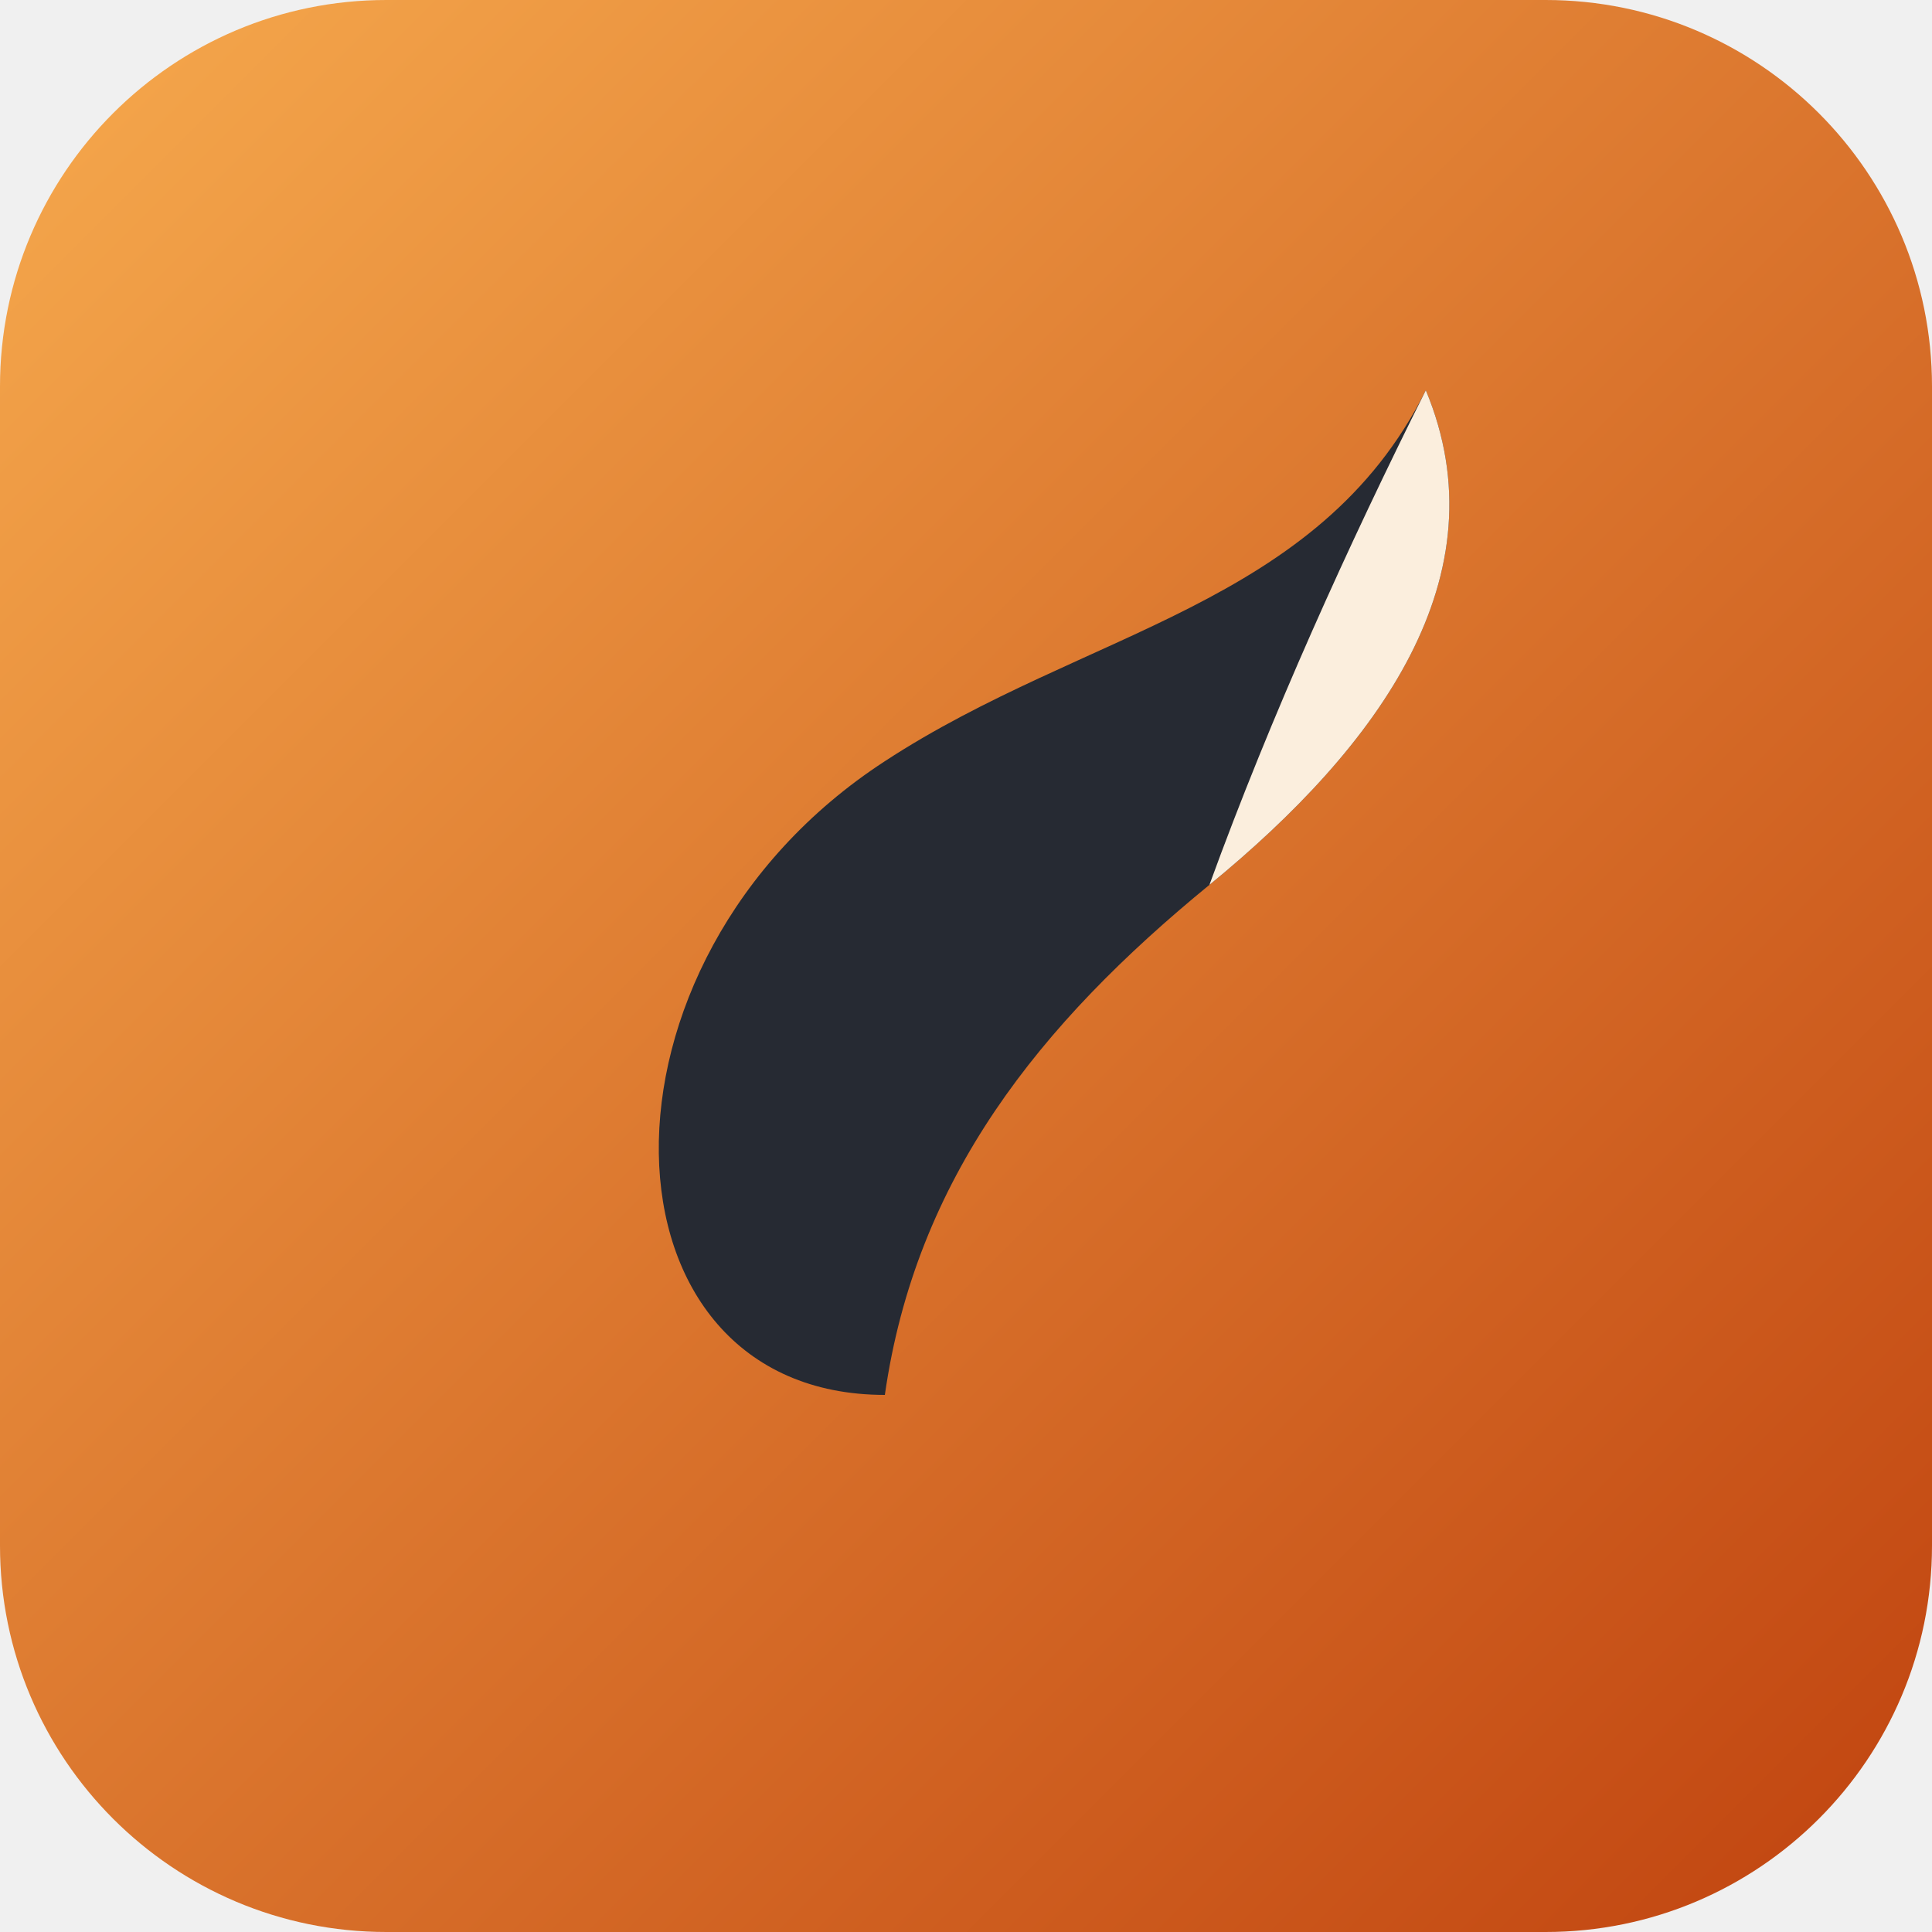
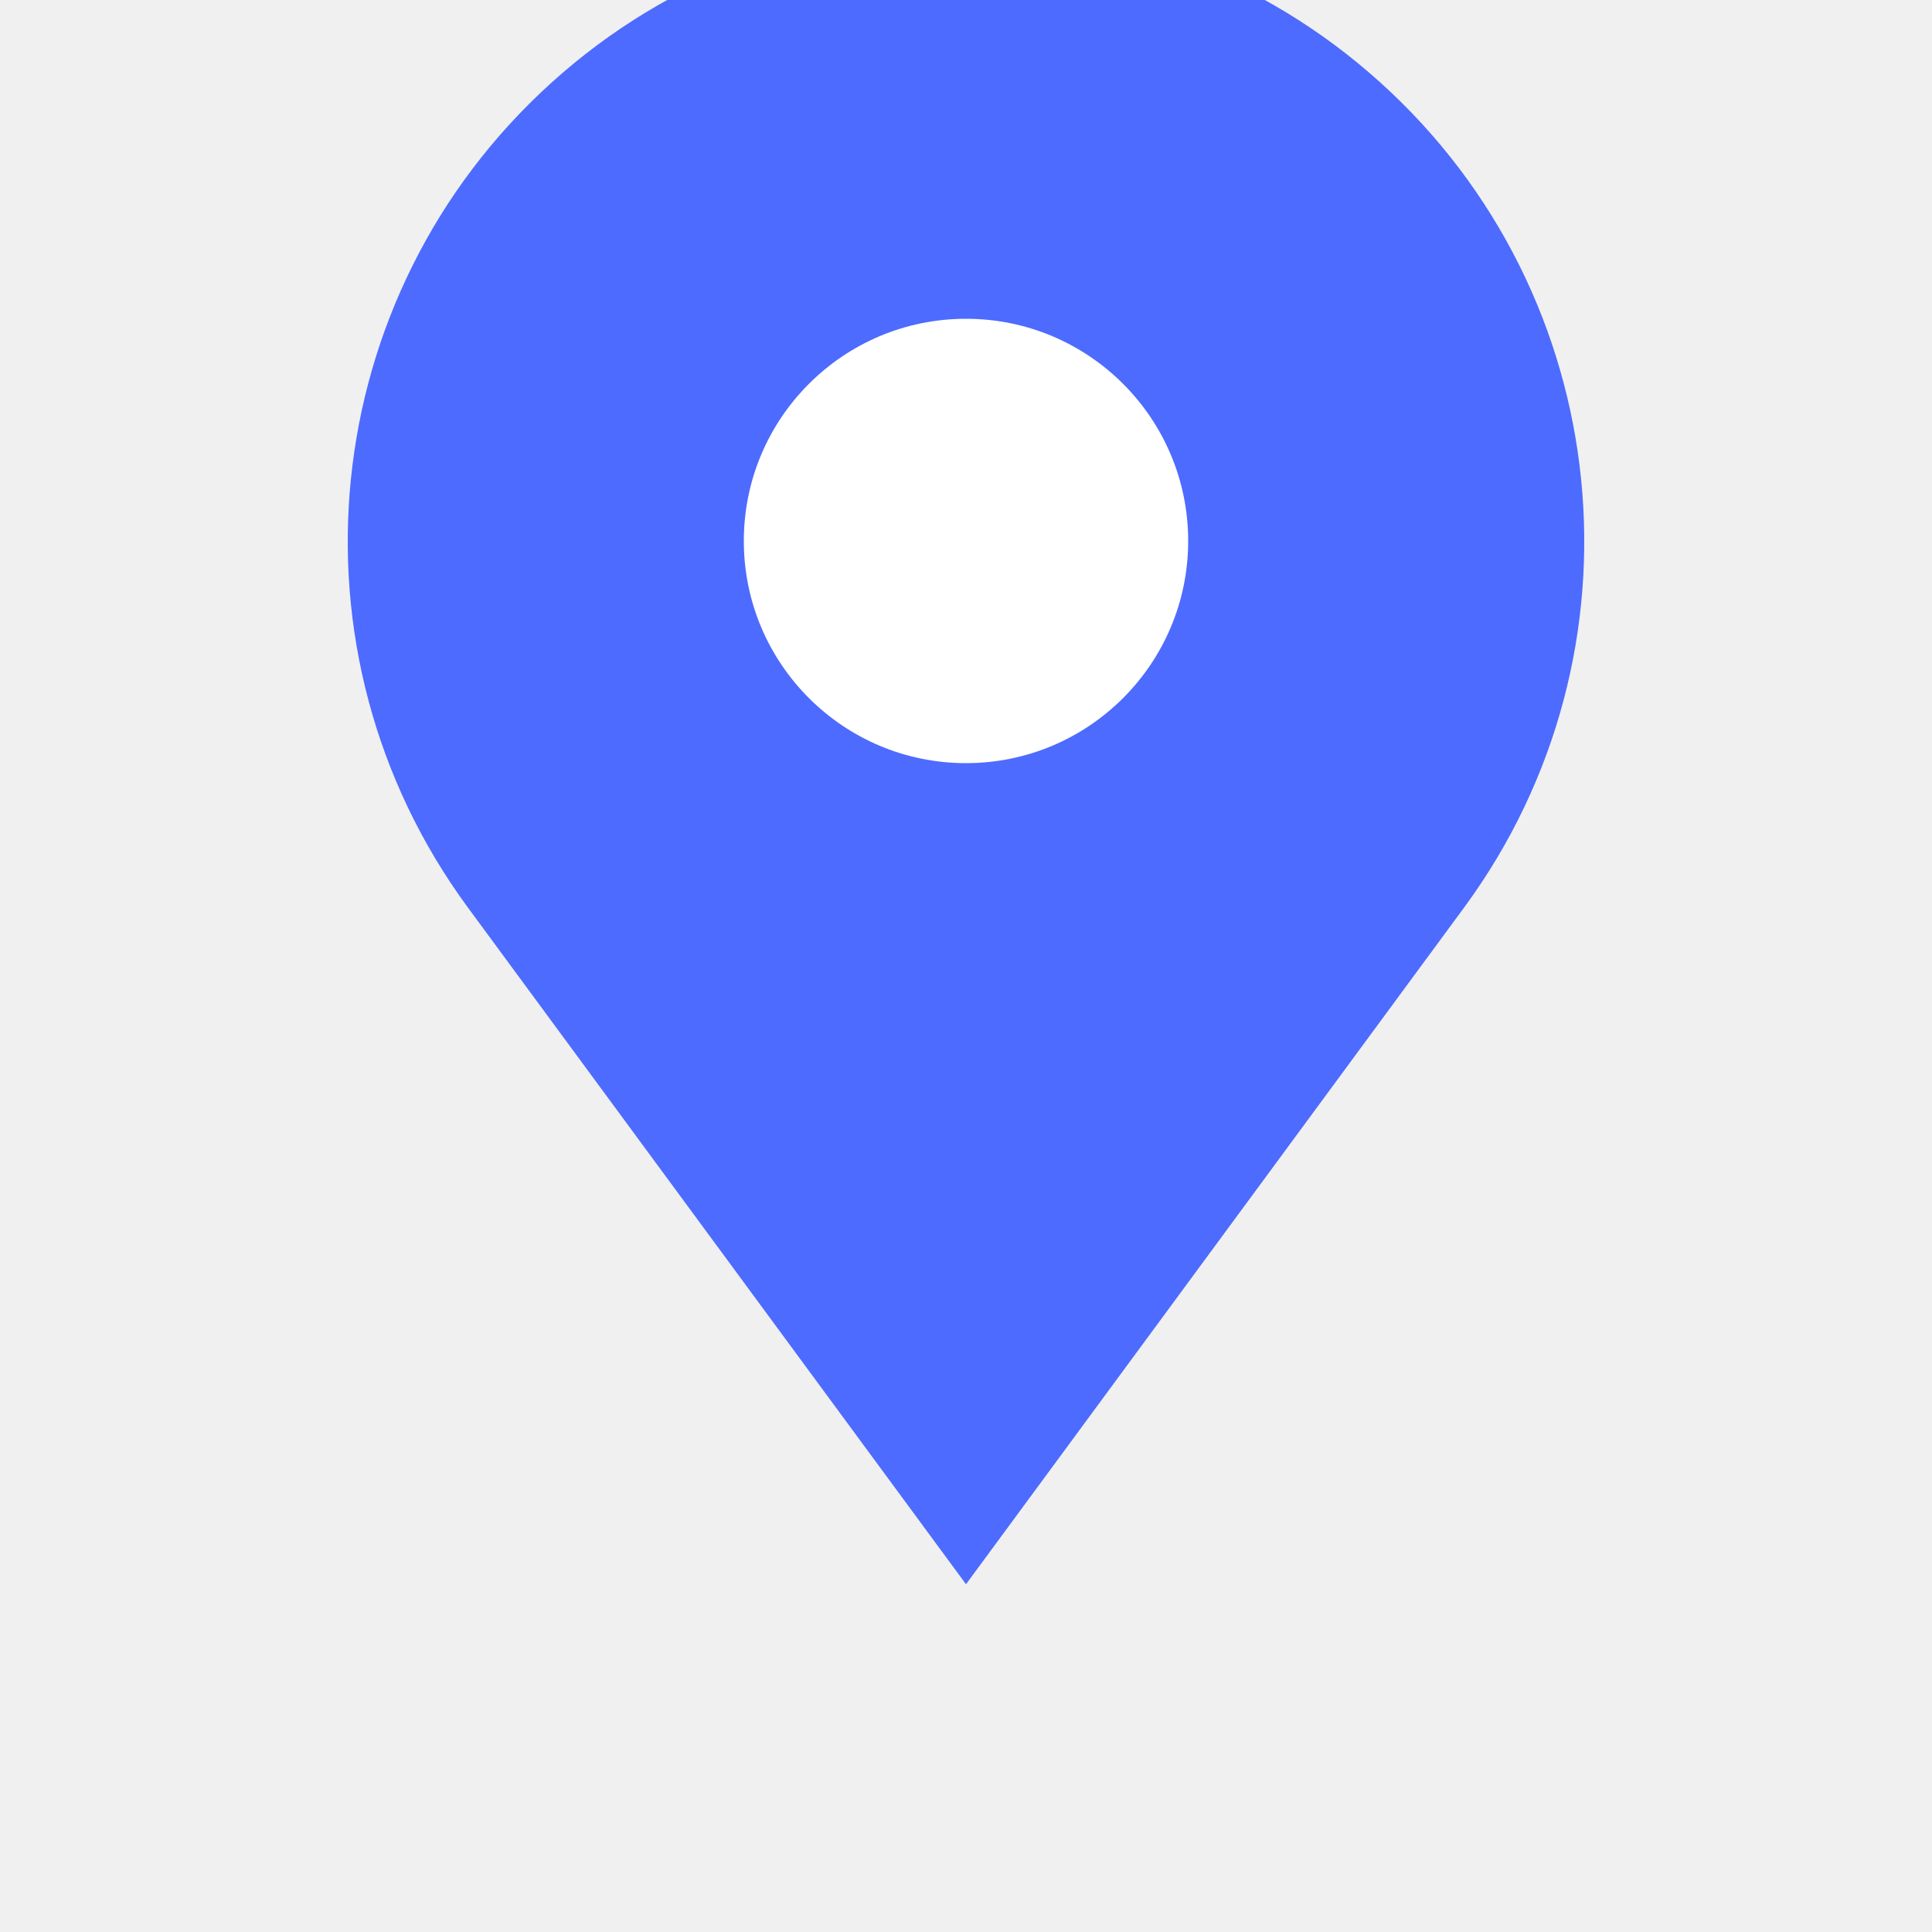
- <svg xmlns="http://www.w3.org/2000/svg" viewBox="0 0 200 200" width="200" height="200">
-   <defs>
-     <linearGradient id="badge" x1="0" y1="0" x2="200" y2="200" gradientUnits="userSpaceOnUse">
-       <stop offset="0" stop-color="#F6A94D" />
-       <stop offset="1" stop-color="#C0430F" />
-     </linearGradient>
-   </defs>
-   <rect width="200" height="200" rx="40" fill="url(#badge)" />
-   <g transform="translate(42,10) scale(0.8)">
-     <path d="M62,168 C24,168 22,112 62,86 C88,69 118,66 132,38 C142,62 126,84 104,102 C82,120 66,140 62,168 Z" fill="#262A33" />
-     <path d="M132,38 C142,62 126,84 104,102 C112,80 122,58 132,38 Z" fill="#FBEEDD" />
+ <svg xmlns="http://www.w3.org/2000/svg" viewBox="0 0 100 100" width="100" height="100">
+   <g transform="translate(0,-14)">
+     <path d="M50 96 L24.2 60.95 A32 32 0 1 1 75.8 60.95 Z" fill="#4D6BFE" />
+     <circle cx="50" cy="42" r="11.5" fill="#ffffff" />
  </g>
</svg>
